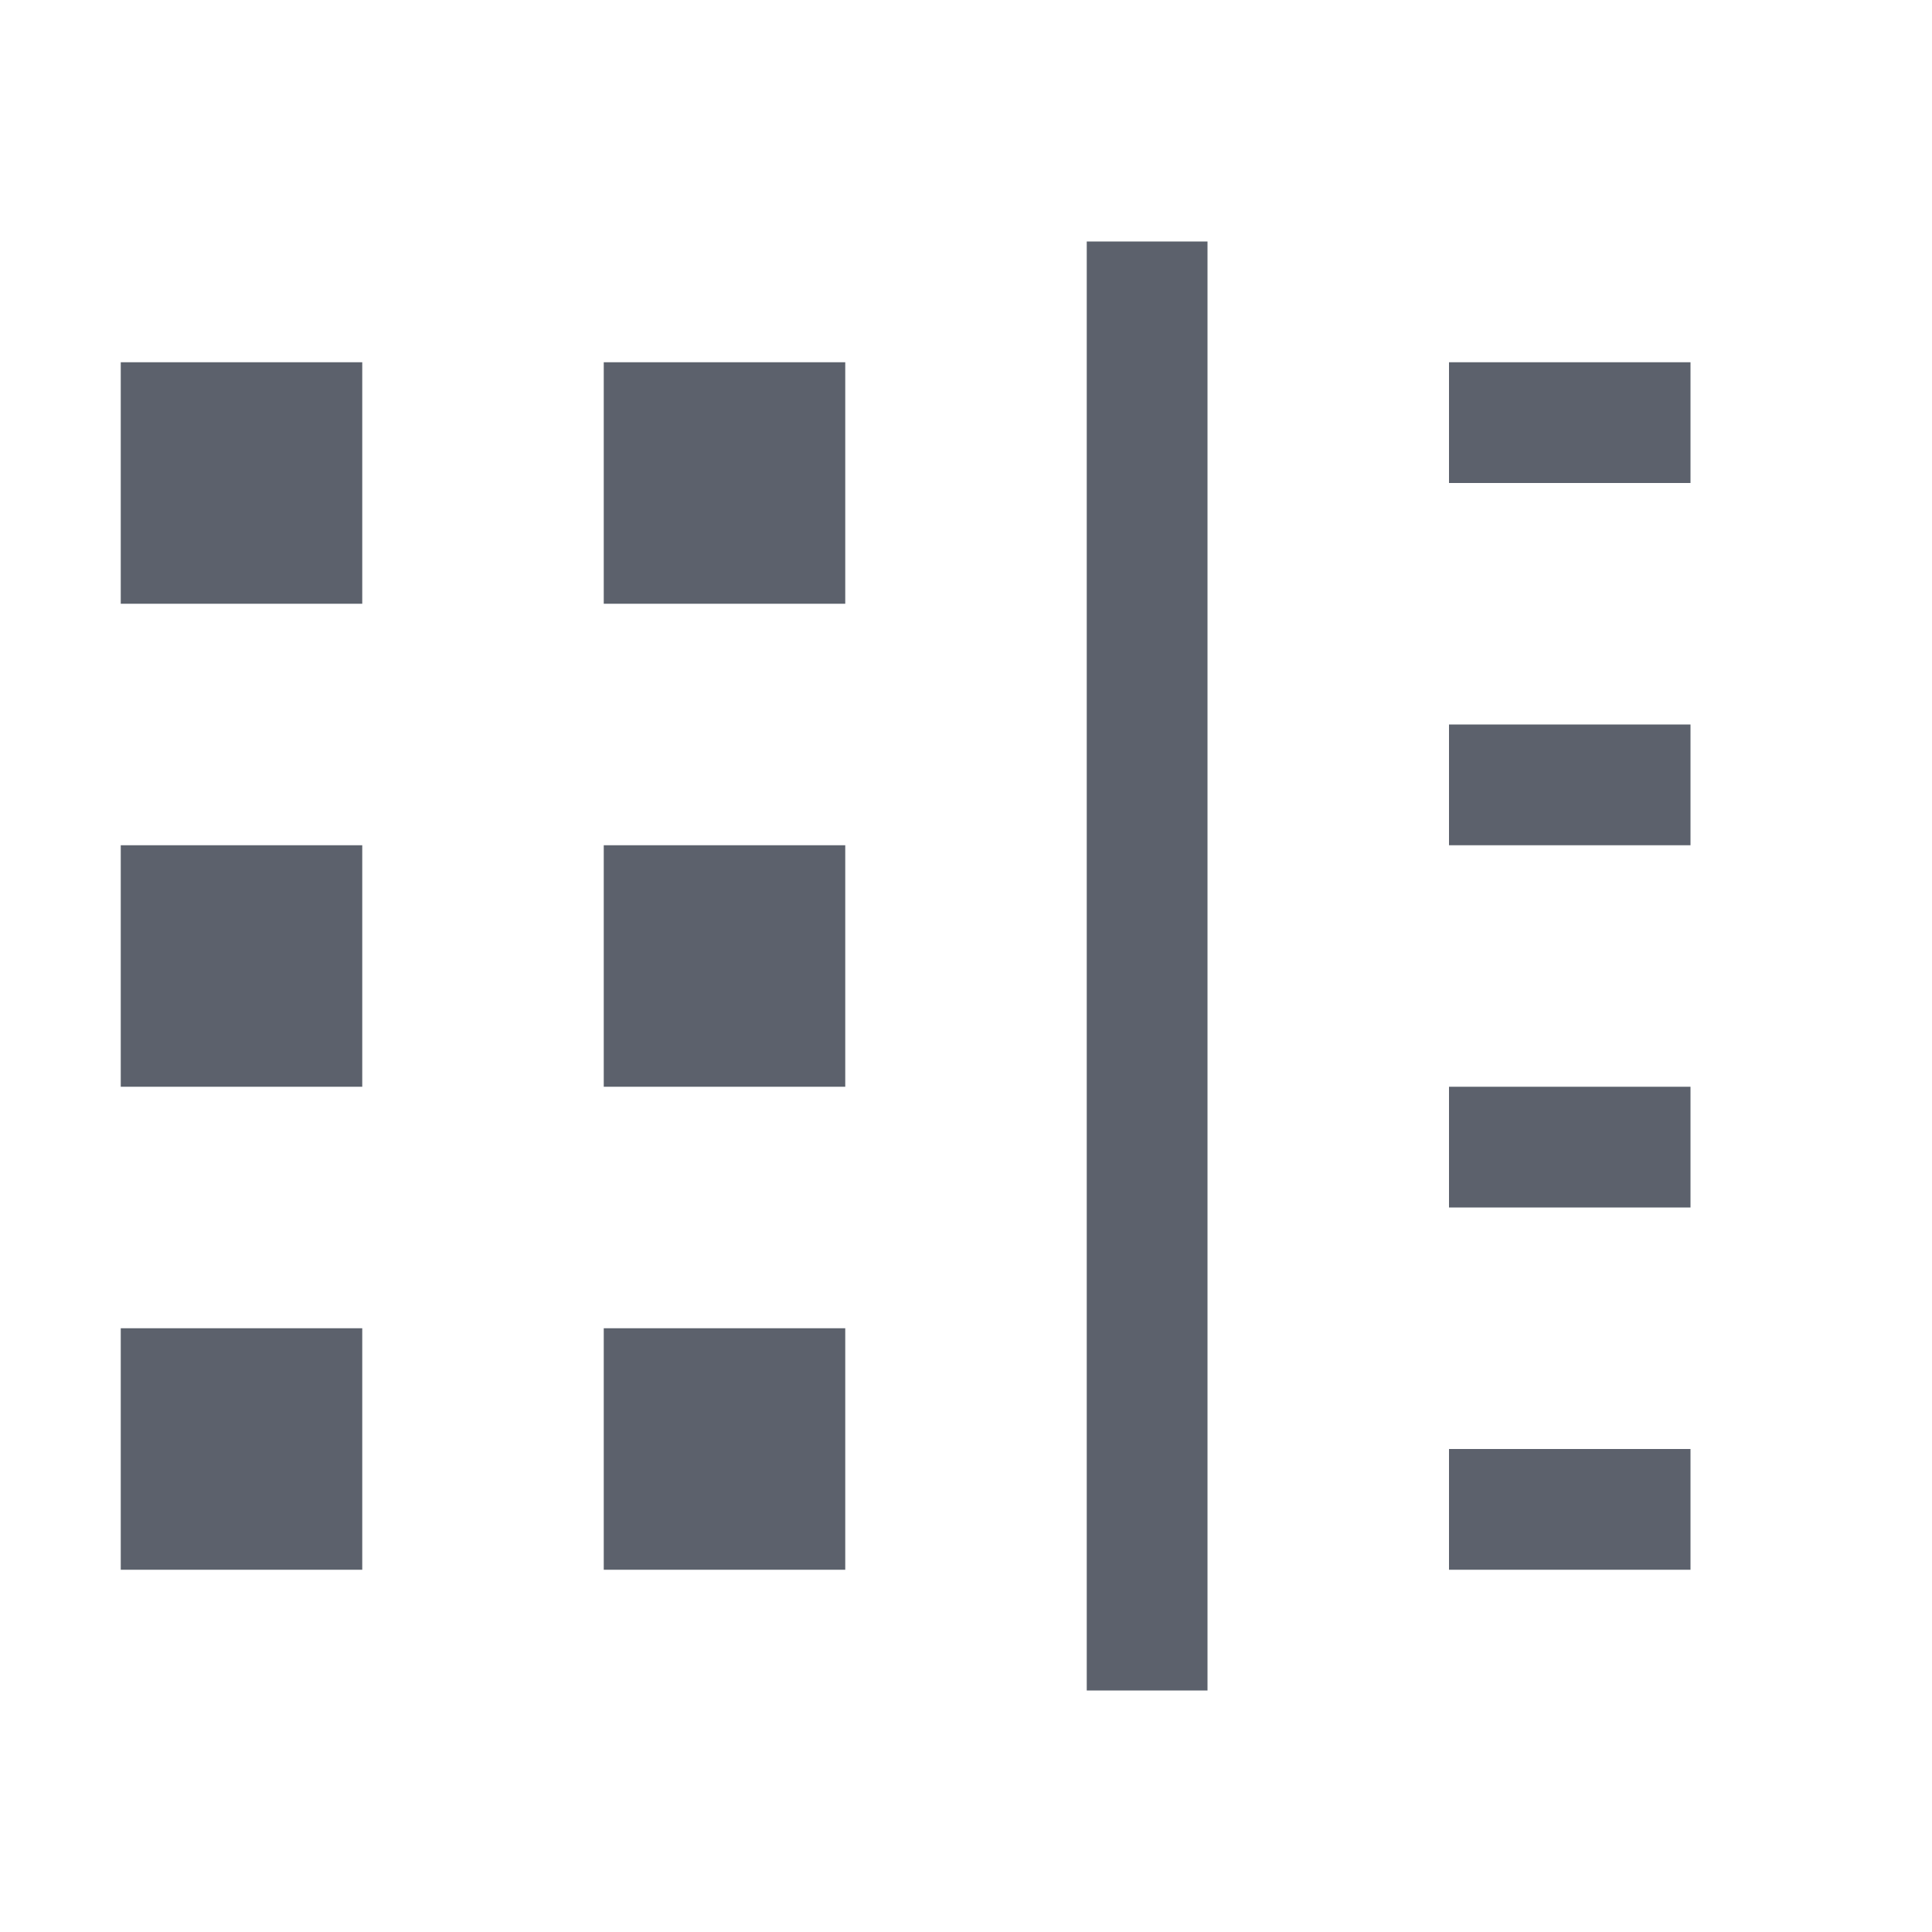
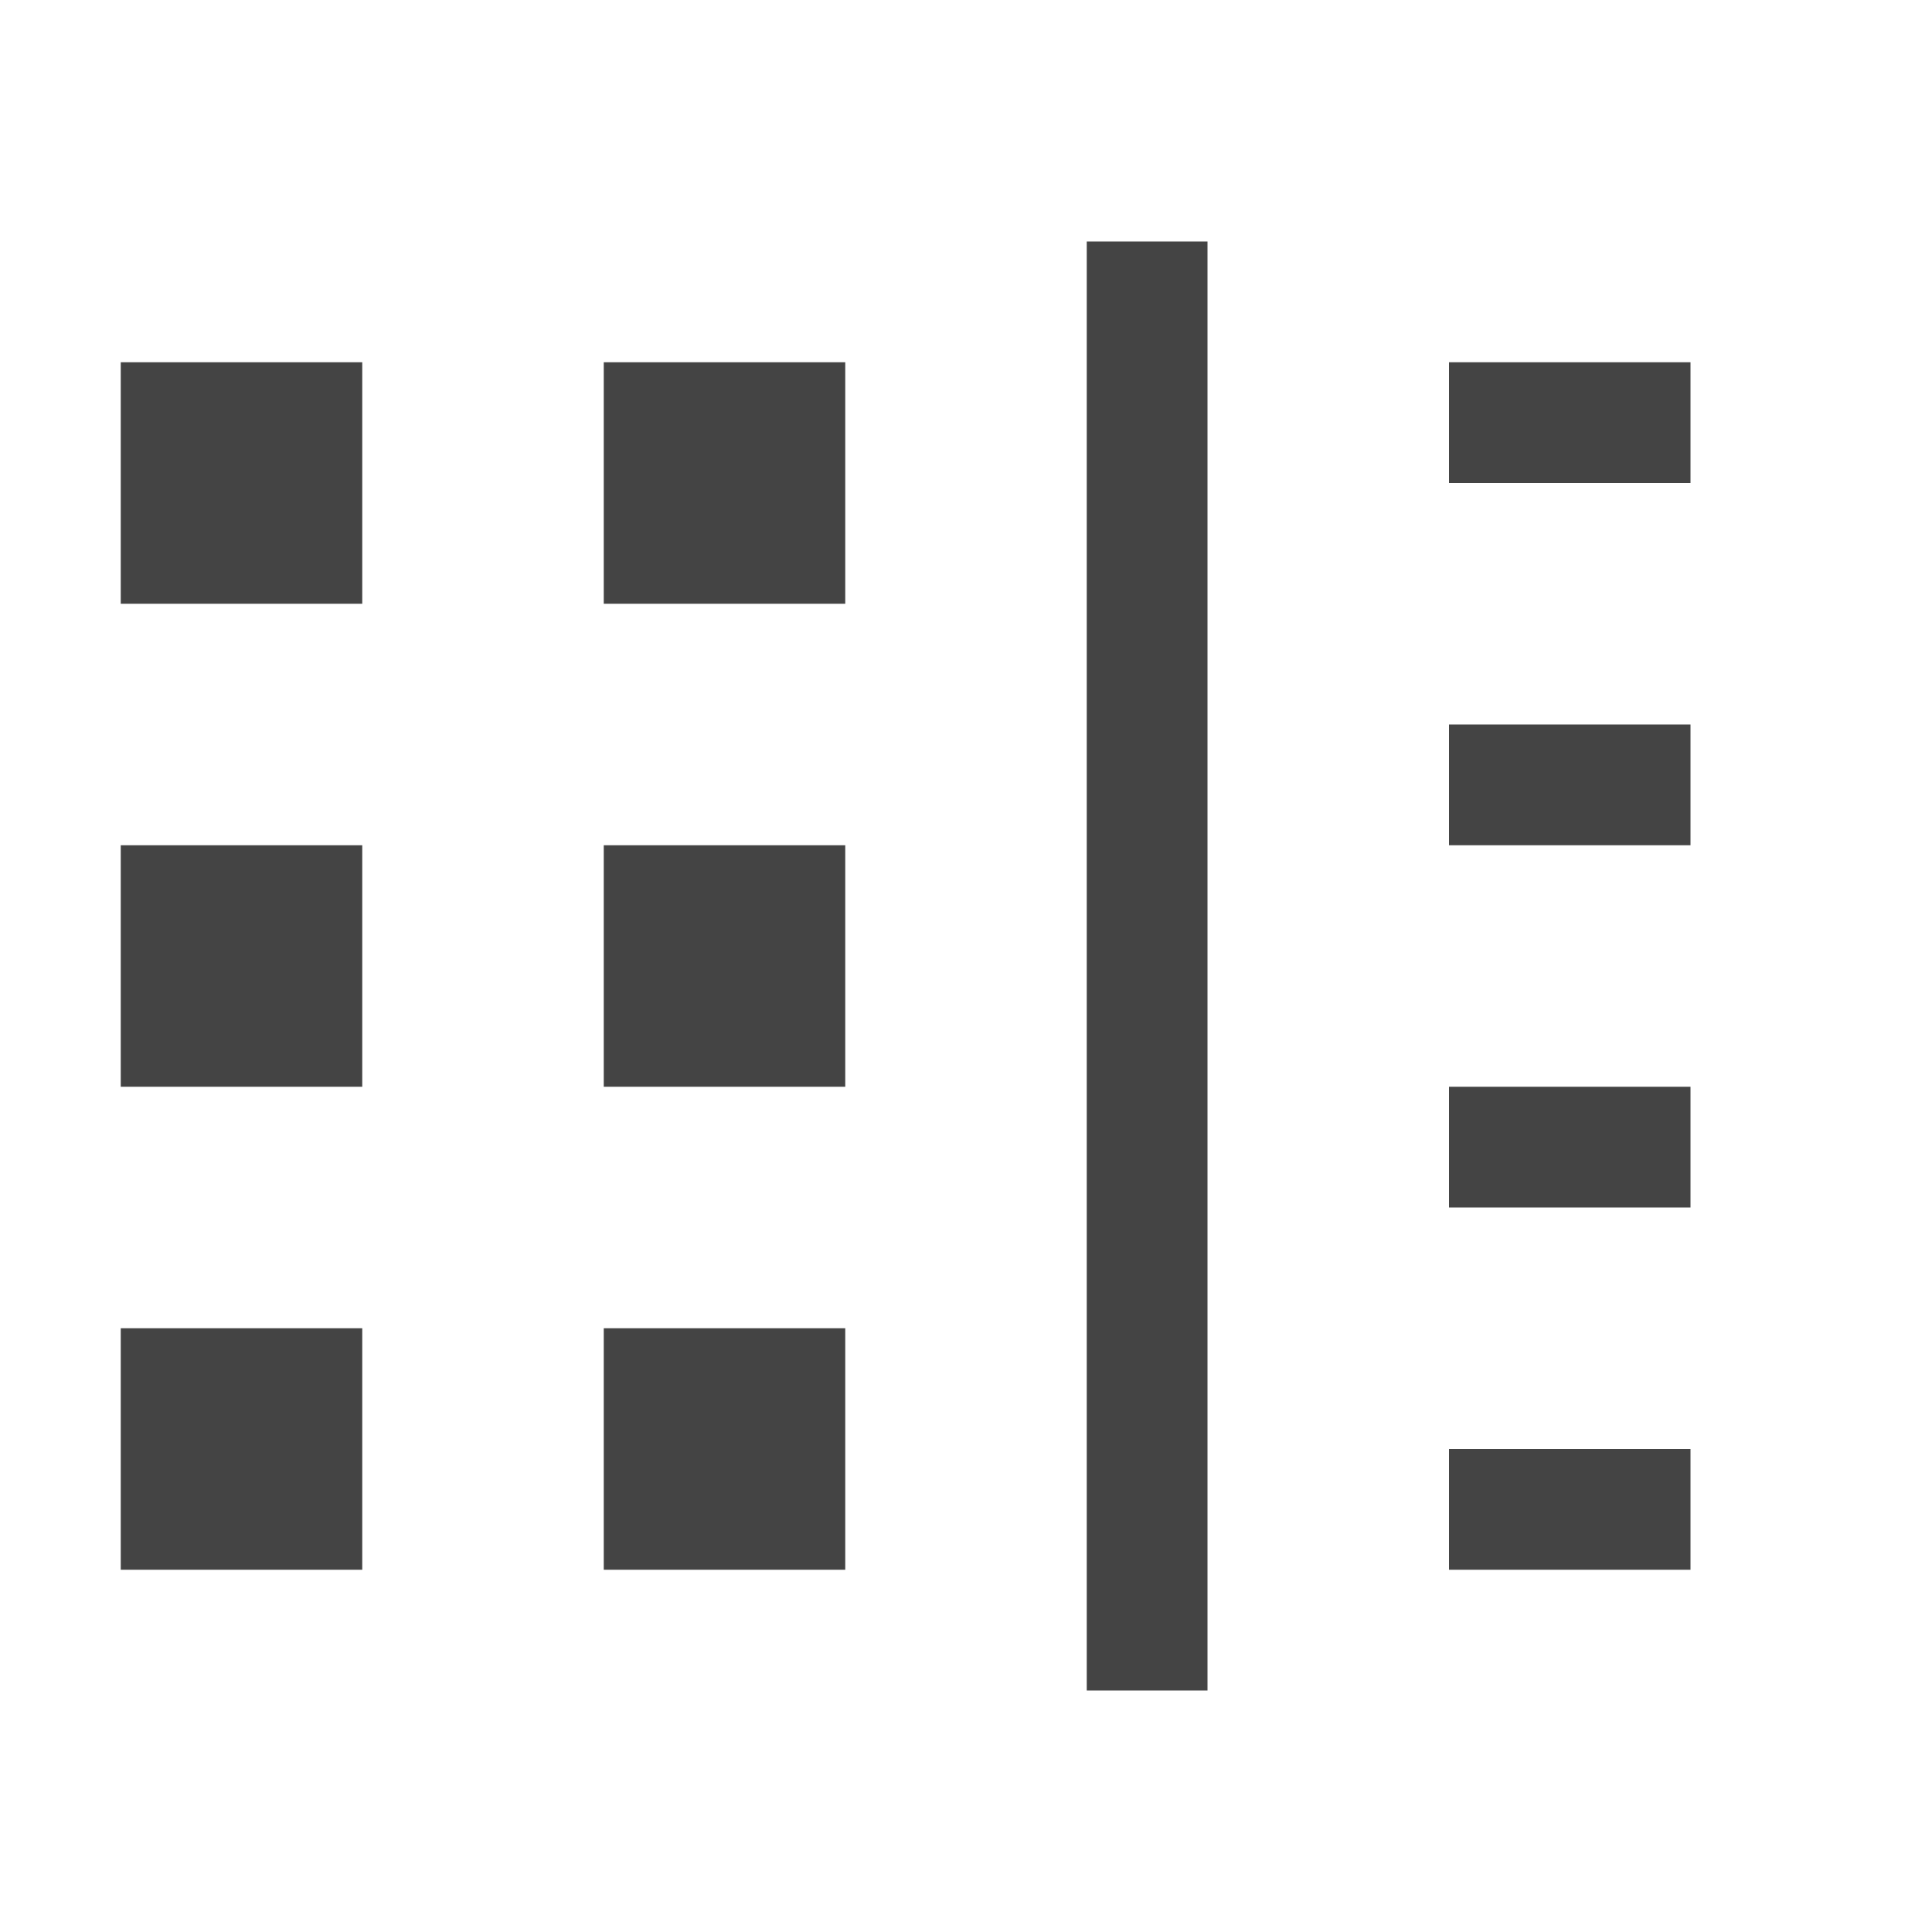
<svg xmlns="http://www.w3.org/2000/svg" width="16" height="16" version="1.1">
-   <path d="M 10,2 10,14 9,14 9,2 Z m 4,1 0,1 -2,0 0,-1 z M 7,3 7,5 5,5 5,3 Z M 3,3 3,5 1,5 1,3 Z m 11,3 0,1 -2,0 0,-1 z M 7,7 7,9 5,9 5,7 Z M 3,7 3,9 1,9 1,7 Z m 11,2 0,1 -2,0 0,-1 z m -7,2 0,2 -2,0 0,-2 z m -4,0 0,2 -2,0 0,-2 z m 11,1 0,1 -2,0 0,-1 z" style="fill:#5c616c" />
+   <path style="fill:#444444" d="M 10,2 10,14 9,14 9,2 Z m 4,1 0,1 -2,0 0,-1 z M 7,3 7,5 5,5 5,3 Z M 3,3 3,5 1,5 1,3 Z m 11,3 0,1 -2,0 0,-1 z M 7,7 7,9 5,9 5,7 Z M 3,7 3,9 1,9 1,7 Z m 11,2 0,1 -2,0 0,-1 z m -7,2 0,2 -2,0 0,-2 z m -4,0 0,2 -2,0 0,-2 z m 11,1 0,1 -2,0 0,-1 z" />
</svg>
